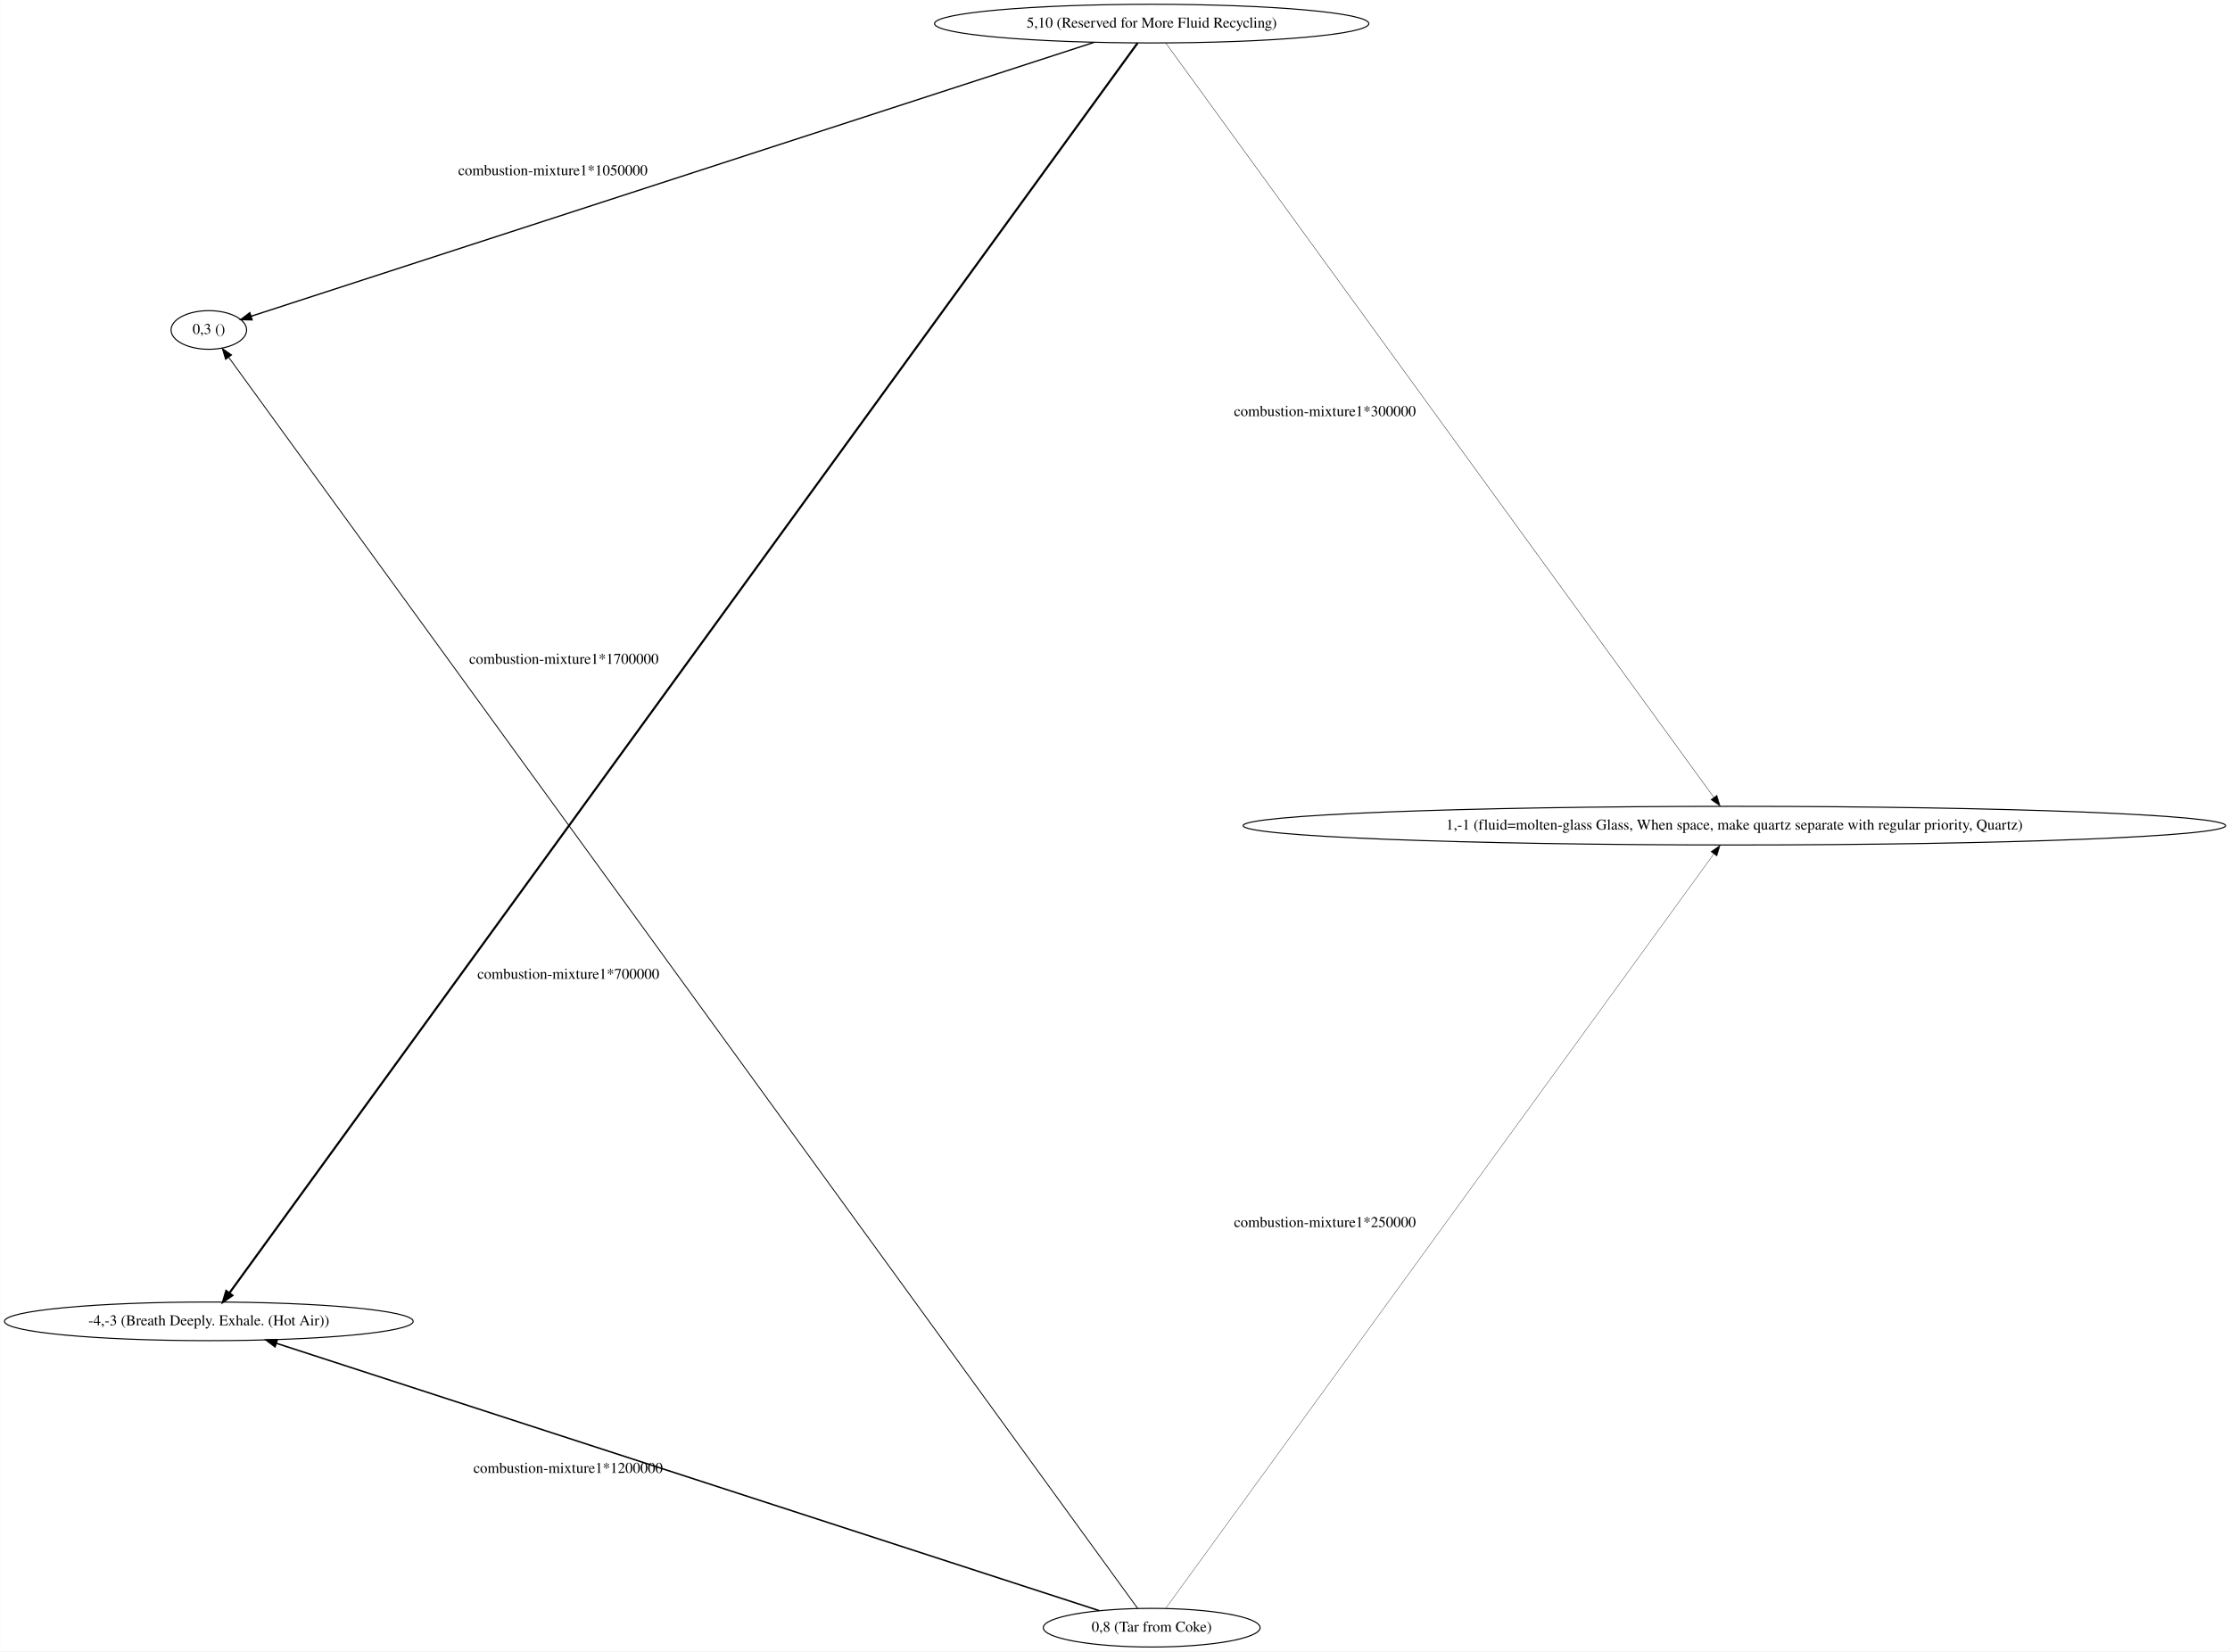
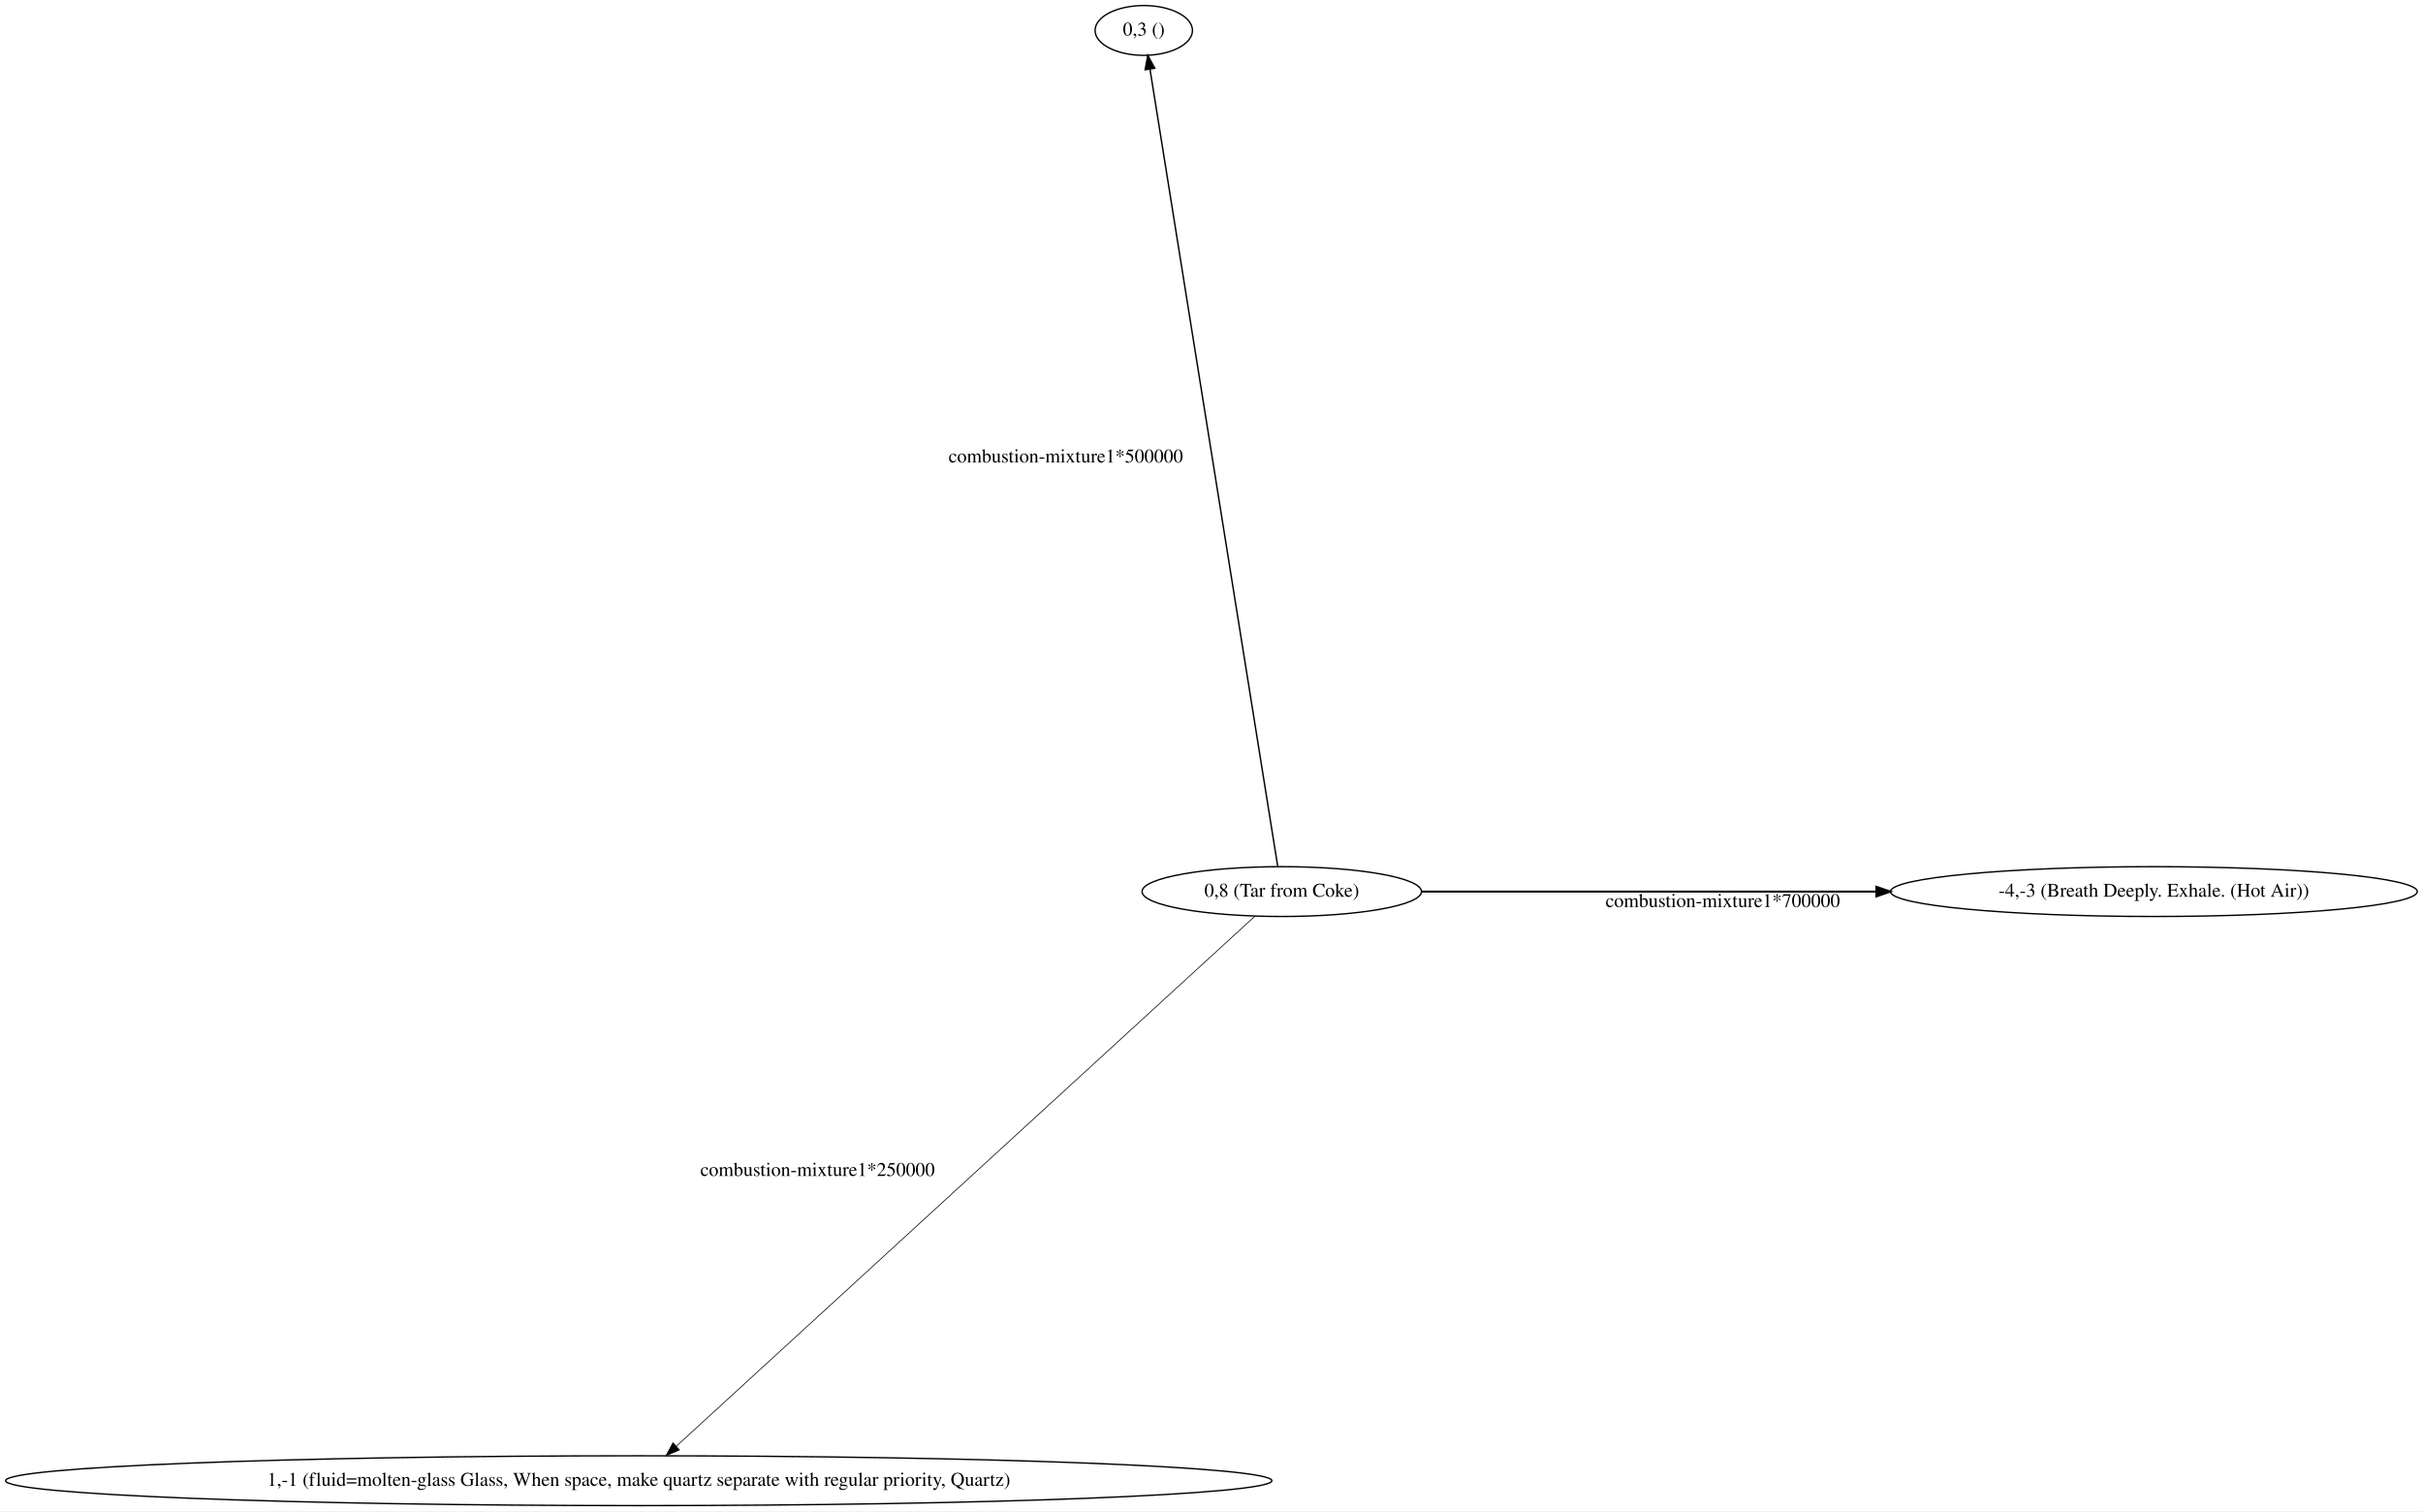
- <svg xmlns="http://www.w3.org/2000/svg" width="2077pt" height="1538pt" viewBox="0.00 0.00 2077.02 1538.16">
-   <g id="graph0" class="graph" transform="scale(1 1) rotate(0) translate(4 1534.16)">
-     <polygon fill="white" stroke="transparent" points="-4,4 -4,-1534.16 2073.02,-1534.16 2073.02,4 -4,4" />
+ <svg xmlns="http://www.w3.org/2000/svg" width="1751pt" height="1092pt" viewBox="0.00 0.00 1751.06 1092.12">
+   <g id="graph0" class="graph" transform="scale(1 1) rotate(0) translate(4 1088.12)">
+     <polygon fill="white" stroke="transparent" points="-4,4 -4,-1088.12 1747.06,-1088.12 1747.06,4 -4,4" />
    <g id="node1" class="node">
-       <ellipse fill="none" stroke="black" cx="1068.68" cy="-18" rx="100.98" ry="18" />
-       <text text-anchor="middle" x="1068.68" y="-14.3" font-family="Times,serif" font-size="14.00">0,8 (Tar from Coke)</text>
+       <ellipse fill="none" stroke="black" cx="922.32" cy="-443.76" rx="100.98" ry="18" />
+       <text text-anchor="middle" x="922.32" y="-440.06" font-family="Times,serif" font-size="14.00">0,8 (Tar from Coke)</text>
    </g>
    <g id="node2" class="node">
-       <ellipse fill="none" stroke="black" cx="190.43" cy="-303.36" rx="190.37" ry="18" />
-       <text text-anchor="middle" x="190.43" y="-299.66" font-family="Times,serif" font-size="14.00">-4,-3 (Breath Deeply. Exhale. (Hot Air))</text>
+       <ellipse fill="none" stroke="black" cx="1552.62" cy="-443.76" rx="190.37" ry="18" />
+       <text text-anchor="middle" x="1552.62" y="-440.06" font-family="Times,serif" font-size="14.00">-4,-3 (Breath Deeply. Exhale. (Hot Air))</text>
    </g>
    <g id="edge1" class="edge">
-       <path fill="none" stroke="black" stroke-width="1.38" d="M1019.89,-33.85C870.59,-82.36 419.91,-228.8 253.27,-282.94" />
-       <polygon fill="black" stroke="black" stroke-width="1.38" points="252.08,-279.65 243.65,-286.07 254.24,-286.31 252.08,-279.65" />
-       <text text-anchor="middle" x="525.08" y="-162.2" font-family="Times,serif" font-size="14.00">combustion-mixture1*1200000</text>
+       <path fill="none" stroke="black" stroke-width="1.45" d="M1023.24,-443.76C1111.52,-443.76 1242.37,-443.76 1351.9,-443.76" />
+       <polygon fill="black" stroke="black" stroke-width="1.45" points="1352.09,-447.26 1362.09,-443.76 1352.09,-440.26 1352.09,-447.26" />
+       <text text-anchor="middle" x="1241.07" y="-432.56" font-family="Times,serif" font-size="14.00">combustion-mixture1*700000</text>
+     </g>
+     <g id="node3" class="node">
+       <ellipse fill="none" stroke="black" cx="822.58" cy="-1066.12" rx="35.19" ry="18" />
+       <text text-anchor="middle" x="822.58" y="-1062.42" font-family="Times,serif" font-size="14.00">0,3 ()</text>
+     </g>
+     <g id="edge2" class="edge">
+       <path fill="none" stroke="black" stroke-width="1.03" d="M919.39,-462.05C905.27,-550.18 844.21,-931.15 827.07,-1038.1" />
+       <polygon fill="black" stroke="black" stroke-width="1.03" points="823.59,-1037.7 825.47,-1048.13 830.5,-1038.81 823.59,-1037.7" />
+       <text text-anchor="middle" x="766.23" y="-753.88" font-family="Times,serif" font-size="14.00">combustion-mixture1*500000</text>
    </g>
    <g id="node4" class="node">
-       <ellipse fill="none" stroke="black" cx="1611.46" cy="-765.08" rx="457.62" ry="18" />
-       <text text-anchor="middle" x="1611.46" y="-761.38" font-family="Times,serif" font-size="14.00">1,-1 (fluid=molten-glass Glass, When space, make quartz separate with regular priority, Quartz)</text>
-     </g>
-     <g id="edge6" class="edge">
-       <path fill="none" stroke="black" stroke-width="0.29" d="M1081.82,-36.1C1154.4,-135.99 1505.9,-619.79 1592.26,-738.66" />
-       <polygon fill="black" stroke="black" stroke-width="0.29" points="1589.53,-740.85 1598.24,-746.89 1595.2,-736.74 1589.53,-740.85" />
-       <text text-anchor="middle" x="1230.04" y="-391.18" font-family="Times,serif" font-size="14.00">combustion-mixture1*250000</text>
-     </g>
-     <g id="node5" class="node">
-       <ellipse fill="none" stroke="black" cx="190.43" cy="-1226.8" rx="35.19" ry="18" />
-       <text text-anchor="middle" x="190.43" y="-1223.1" font-family="Times,serif" font-size="14.00">0,3 ()</text>
+       <ellipse fill="none" stroke="black" cx="457.56" cy="-18" rx="457.62" ry="18" />
+       <text text-anchor="middle" x="457.56" y="-14.3" font-family="Times,serif" font-size="14.00">1,-1 (fluid=molten-glass Glass, When space, make quartz separate with regular priority, Quartz)</text>
    </g>
    <g id="edge3" class="edge">
-       <path fill="none" stroke="black" stroke-width="0.81" d="M1055.58,-36.03C956.52,-172.36 325.87,-1040.38 209.04,-1201.19" />
-       <polygon fill="black" stroke="black" stroke-width="0.81" points="206.02,-1199.39 202.97,-1209.54 211.68,-1203.51 206.02,-1199.39" />
-       <text text-anchor="middle" x="525.31" y="-622.41" font-family="Times,serif" font-size="14.00">combustion-mixture1*700000</text>
-     </g>
-     <g id="node3" class="node">
-       <ellipse fill="none" stroke="black" cx="1068.68" cy="-1512.16" rx="202.26" ry="18" />
-       <text text-anchor="middle" x="1068.68" y="-1508.46" font-family="Times,serif" font-size="14.00">5,10 (Reserved for More Fluid Recycling)</text>
-     </g>
-     <g id="edge4" class="edge">
-       <path fill="none" stroke="black" stroke-width="1.96" d="M1055.58,-1494.13C956.73,-1358.08 328.54,-493.44 209.79,-330" />
-       <polygon fill="black" stroke="black" stroke-width="1.96" points="212.31,-327.52 203.61,-321.49 206.65,-331.64 212.31,-327.52" />
-       <text text-anchor="middle" x="521.18" y="-915.86" font-family="Times,serif" font-size="14.00">combustion-mixture1*1700000</text>
-     </g>
-     <g id="edge2" class="edge">
-       <path fill="none" stroke="black" stroke-width="0.35" d="M1081.82,-1494.06C1154.4,-1394.17 1505.9,-910.37 1592.26,-791.5" />
-       <polygon fill="black" stroke="black" stroke-width="0.35" points="1595.2,-793.42 1598.24,-783.27 1589.53,-789.3 1595.2,-793.42" />
-       <text text-anchor="middle" x="1230.04" y="-1146.58" font-family="Times,serif" font-size="14.00">combustion-mixture1*300000</text>
-     </g>
-     <g id="edge5" class="edge">
-       <path fill="none" stroke="black" stroke-width="1.21" d="M1015.06,-1494.73C853.03,-1442.09 370.96,-1285.45 229.73,-1239.56" />
-       <polygon fill="black" stroke="black" stroke-width="1.21" points="230.75,-1236.22 220.16,-1236.45 228.59,-1242.87 230.75,-1236.22" />
-       <text text-anchor="middle" x="510.89" y="-1370.95" font-family="Times,serif" font-size="14.00">combustion-mixture1*1050000</text>
+       <path fill="none" stroke="black" stroke-width="0.52" d="M902.94,-426.01C829.73,-358.93 569.79,-120.81 484.72,-42.89" />
+       <polygon fill="black" stroke="black" stroke-width="0.52" points="487.02,-40.24 477.28,-36.07 482.29,-45.4 487.02,-40.24" />
+       <text text-anchor="middle" x="586.83" y="-238.25" font-family="Times,serif" font-size="14.00">combustion-mixture1*250000</text>
    </g>
  </g>
</svg>
